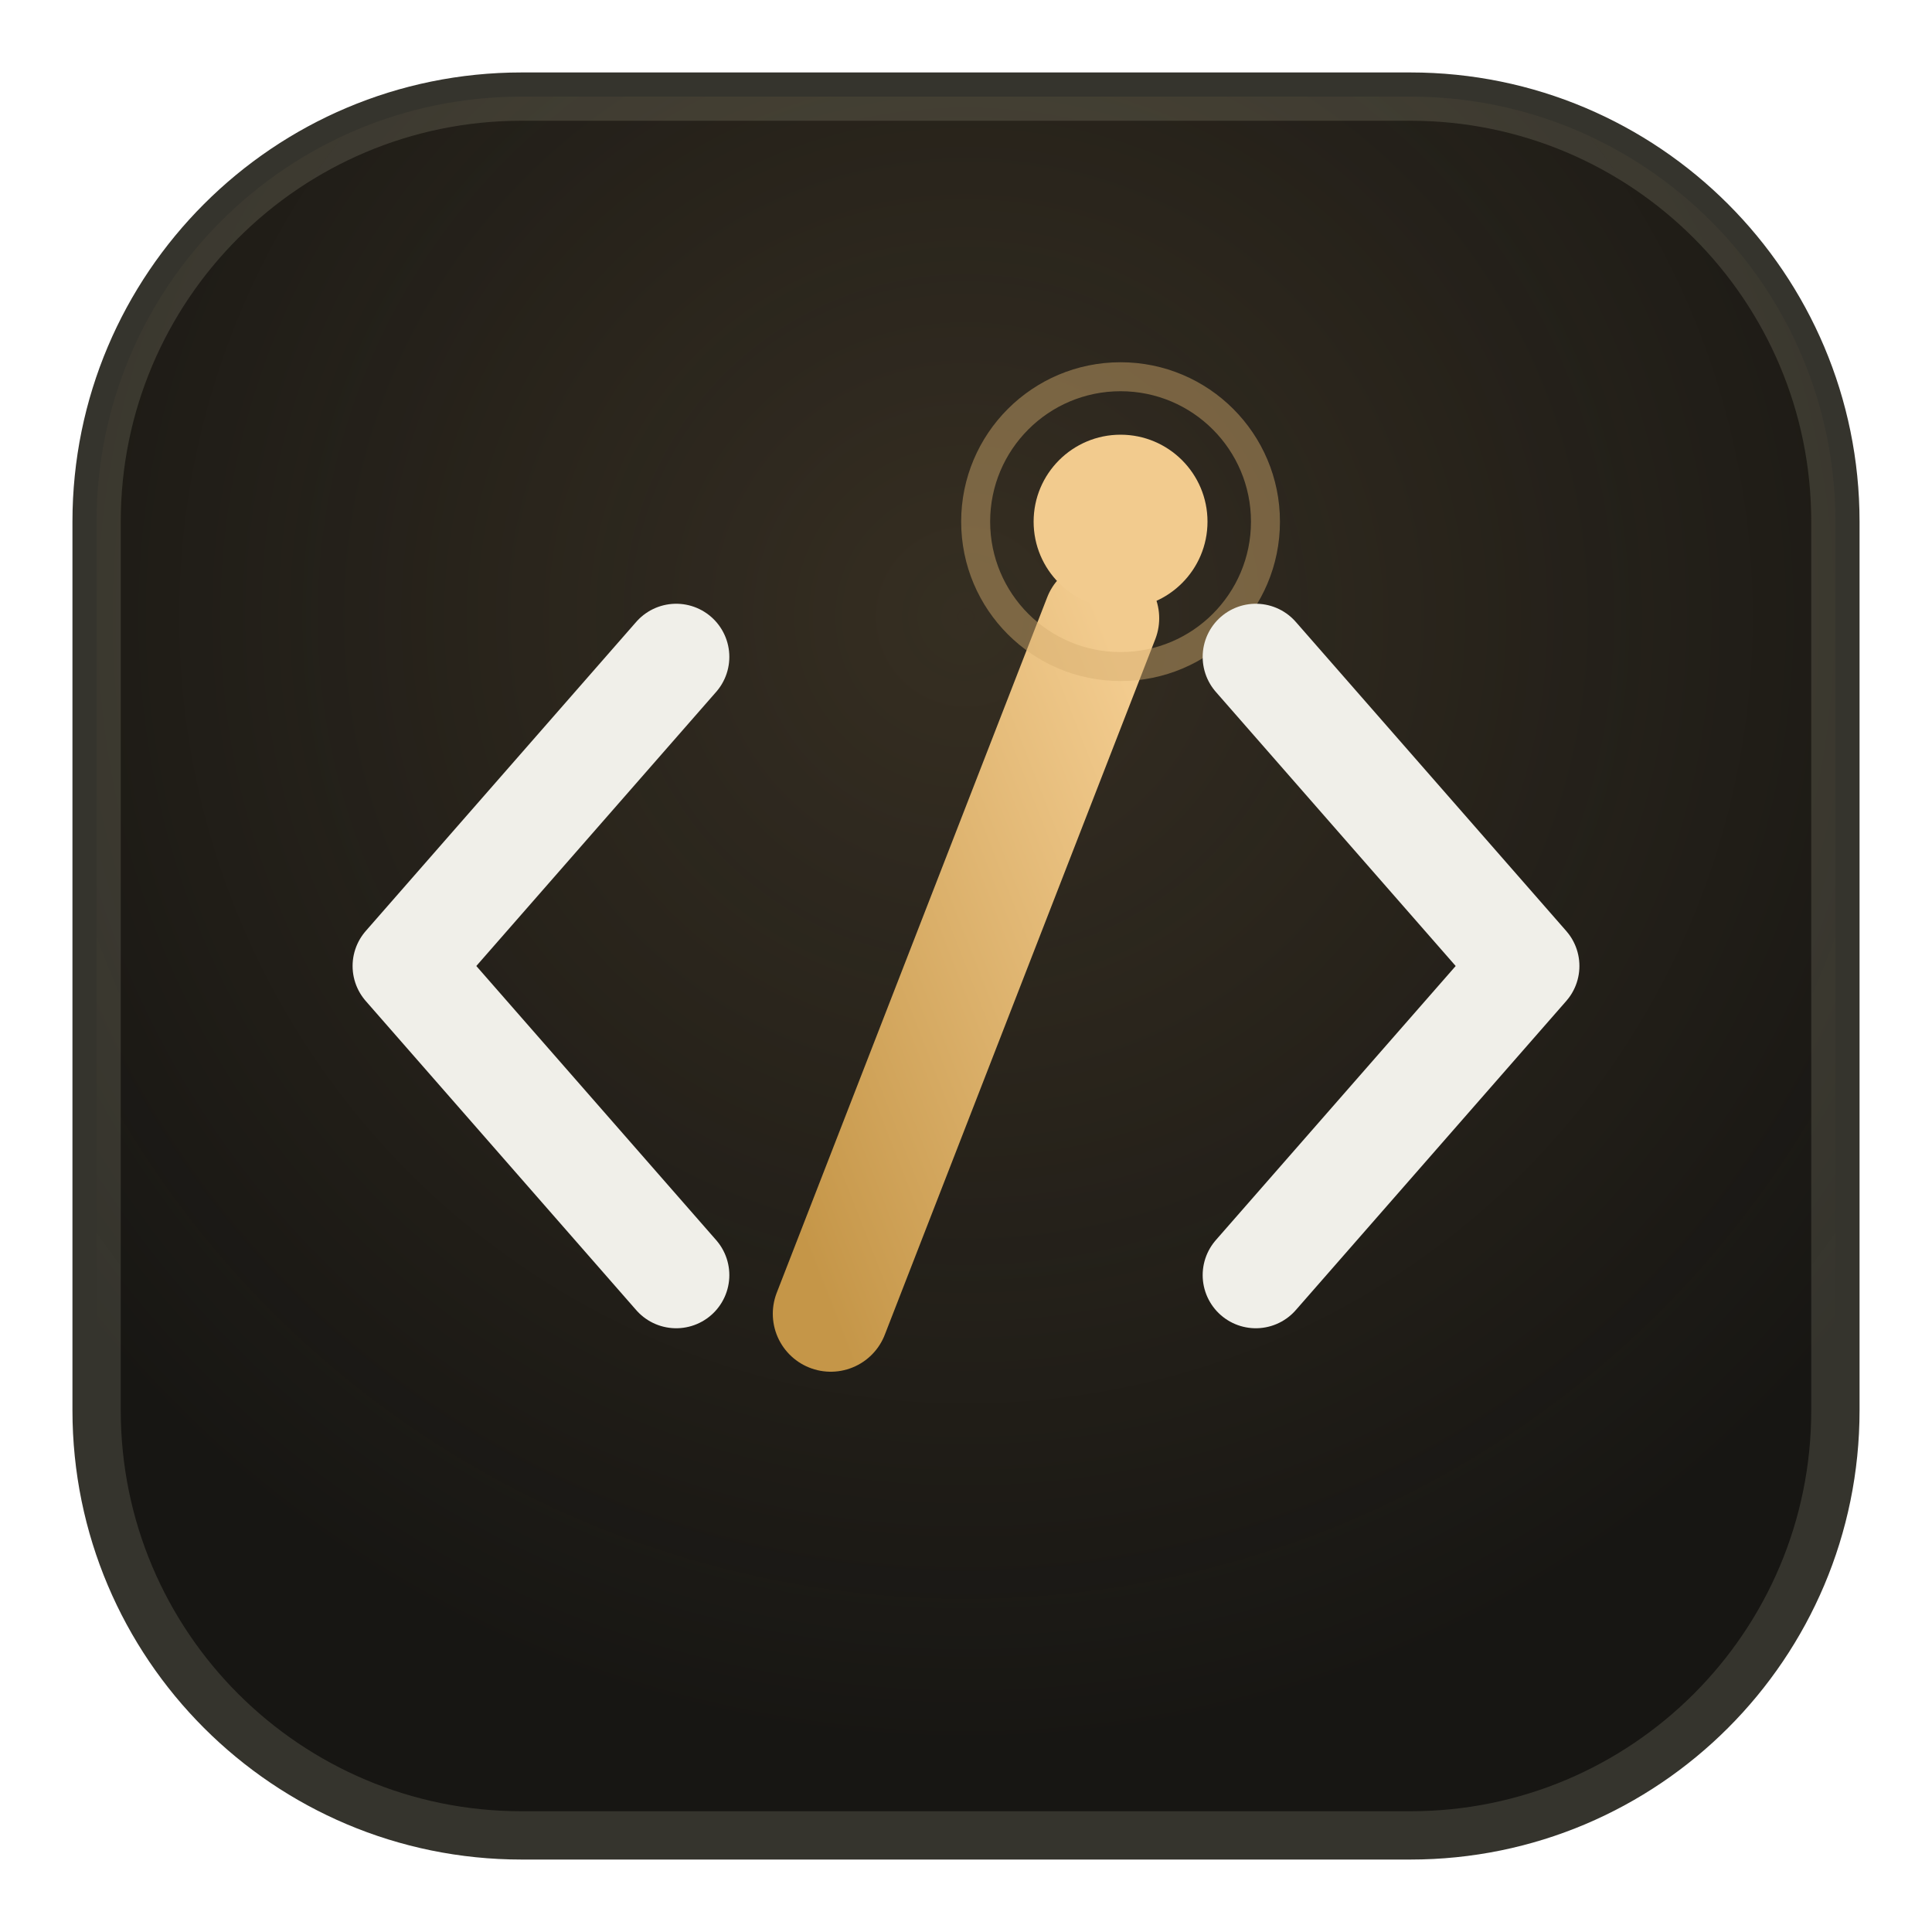
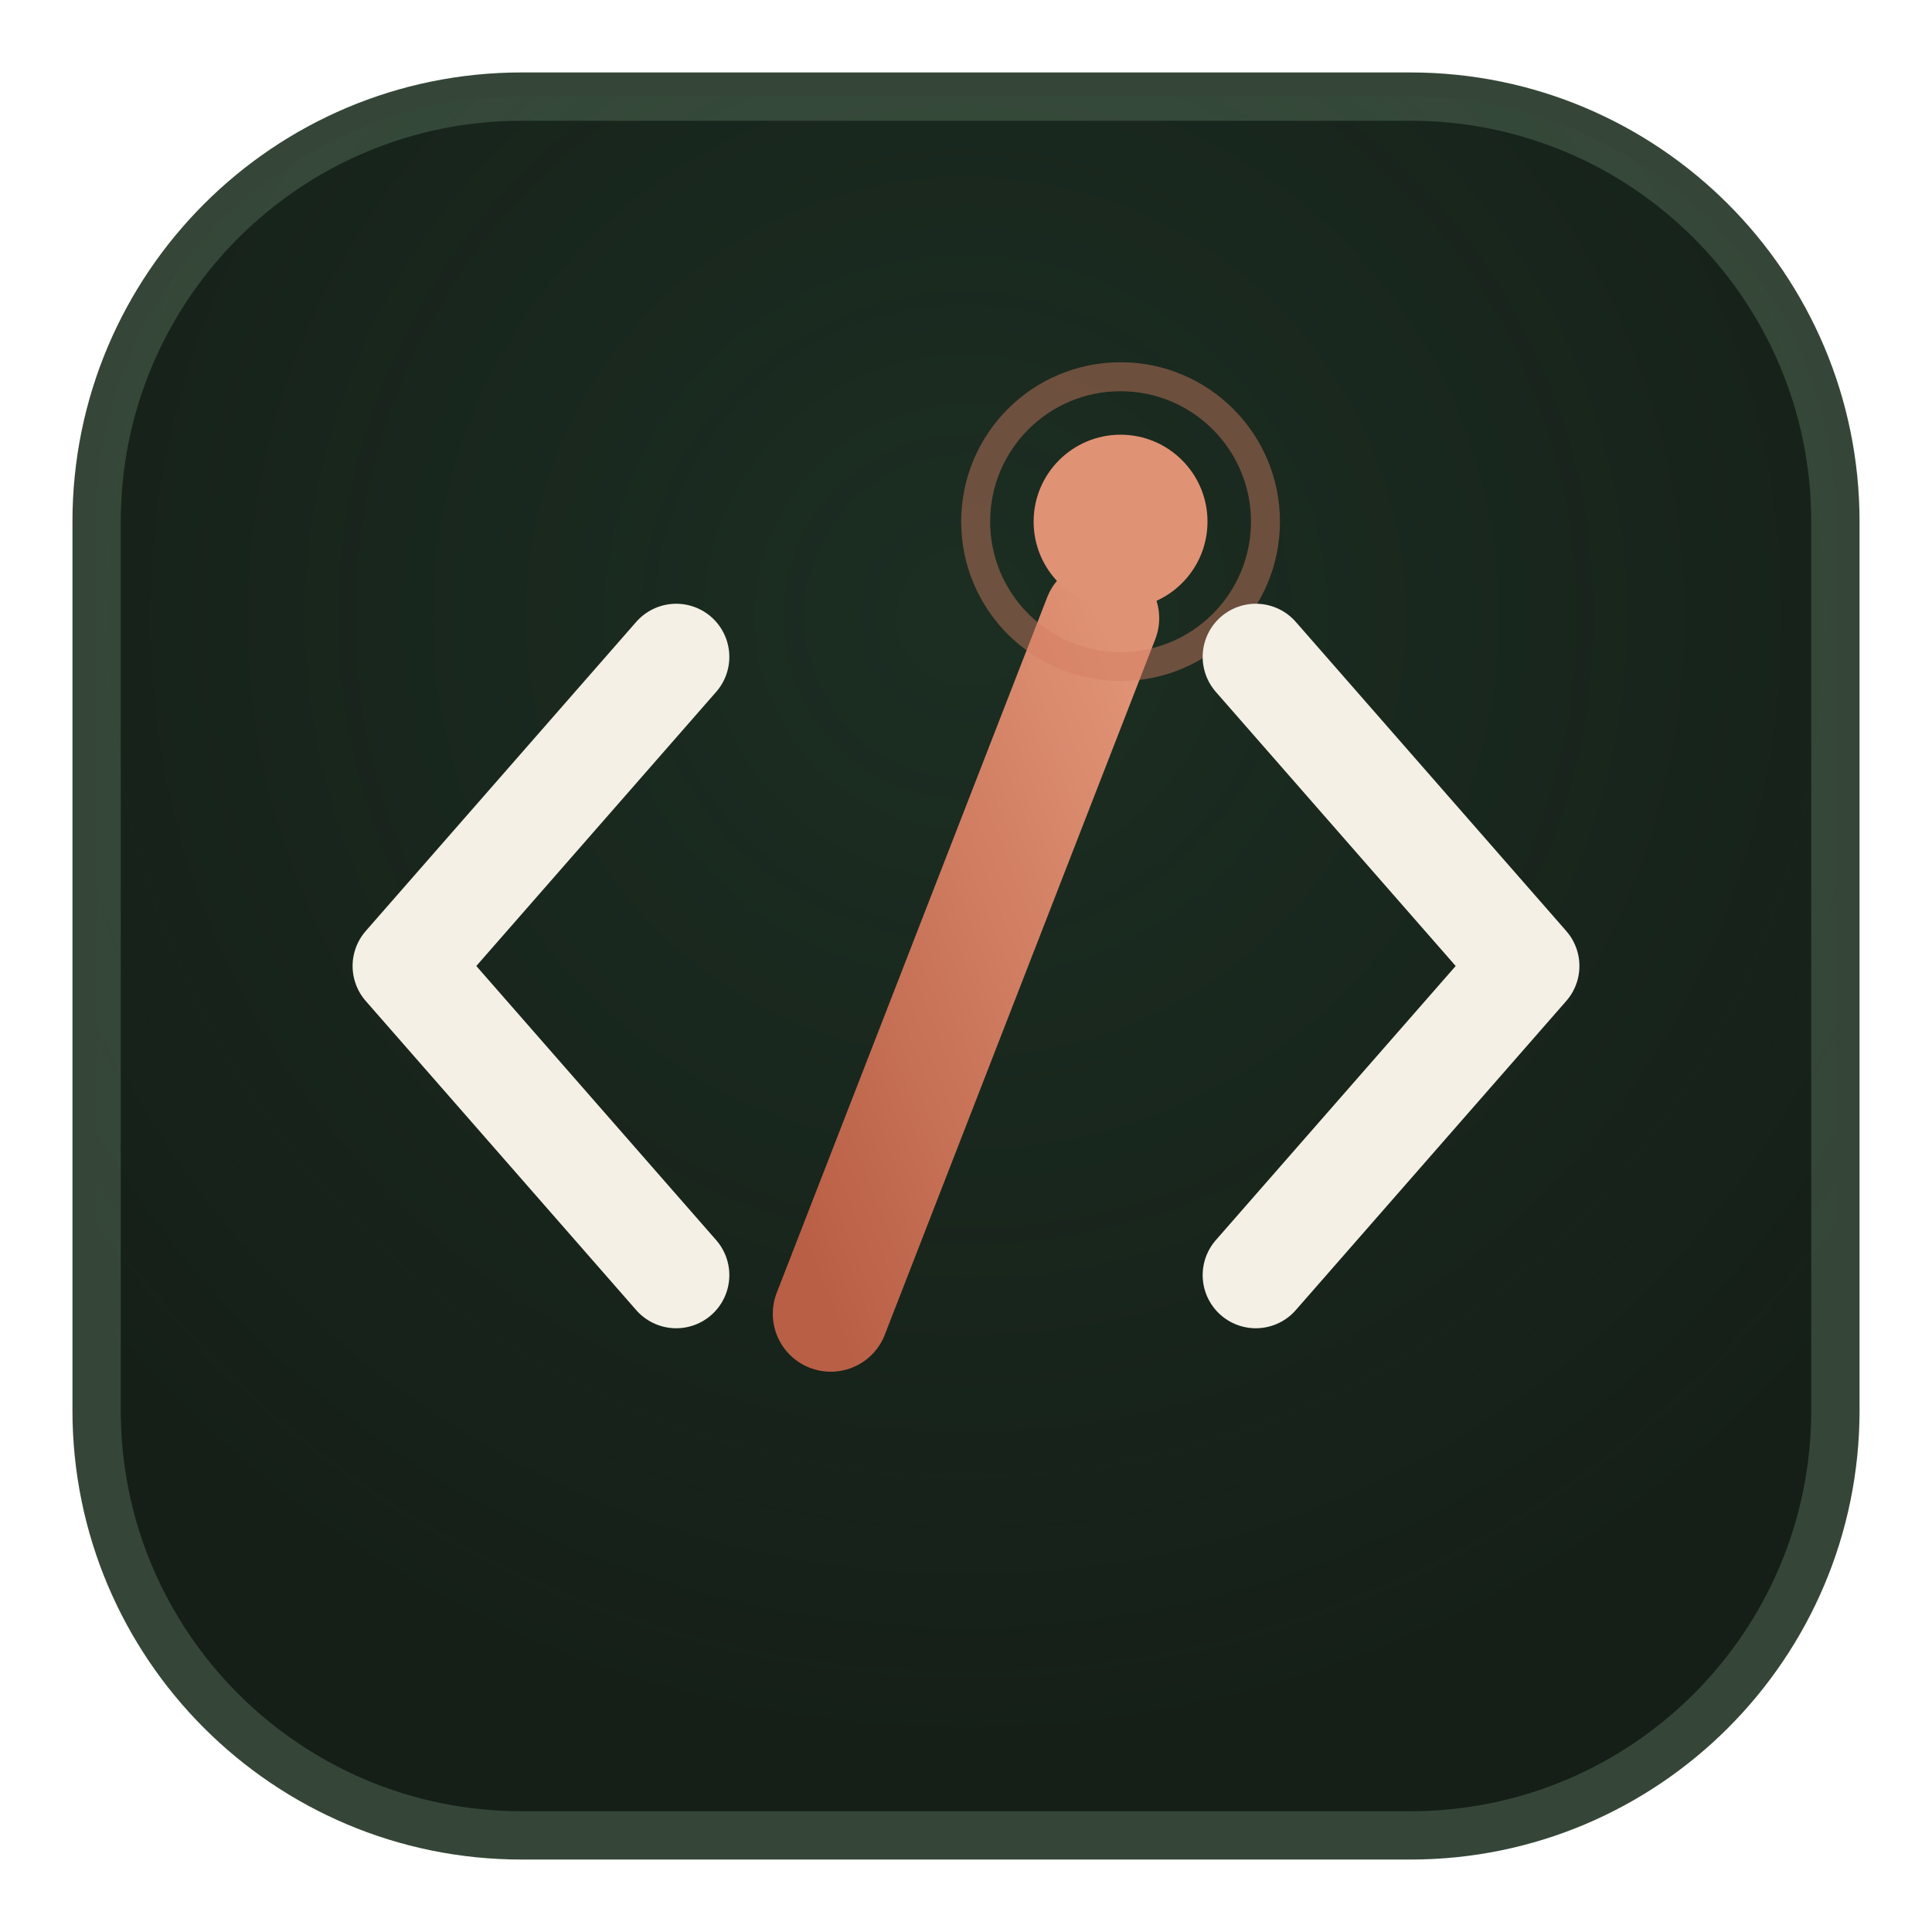
<svg xmlns="http://www.w3.org/2000/svg" viewBox="0 0 100 100" fill="none">
  <defs>
-     <linearGradient id="ct-amber-grad" x1="0%" y1="100%" x2="100%" y2="0%">
-       <stop offset="0%" stop-color="#C59648" />
-       <stop offset="100%" stop-color="#F2CB8E" />
+     <linearGradient id="ct-terra-grad" x1="0%" y1="100%" x2="100%" y2="0%">
+       <stop offset="0%" stop-color="#B95F45" />
+       <stop offset="100%" stop-color="#E09275" />
    </linearGradient>
-     <radialGradient id="ct-badge-glow" cx="50%" cy="30%" r="65%">
-       <stop offset="0%" stop-color="#D6AD70" stop-opacity="0.16" />
-       <stop offset="100%" stop-color="#D6AD70" stop-opacity="0" />
+     <radialGradient id="ct-forest-glow" cx="50%" cy="30%" r="65%">
+       <stop offset="0%" stop-color="#315B40" stop-opacity="0.25" />
+       <stop offset="100%" stop-color="#315B40" stop-opacity="0" />
    </radialGradient>
  </defs>
-   <rect x="5" y="5" width="90" height="90" rx="22" fill="#171613" stroke="#35342D" stroke-width="2.5" />
-   <rect x="5" y="5" width="90" height="90" rx="22" fill="url(#ct-badge-glow)" />
-   <path d="M35 34 L21 50 L35 66" stroke="#F0EFE9" stroke-width="5.5" stroke-linecap="round" stroke-linejoin="round" />
-   <line x1="43" y1="68" x2="57" y2="32" stroke="url(#ct-amber-grad)" stroke-width="6" stroke-linecap="round" />
-   <circle cx="58" cy="27" r="4.5" fill="#F2CB8E" />
-   <circle cx="58" cy="27" r="7.5" stroke="#D6AD70" stroke-width="1.5" stroke-opacity="0.45" />
-   <path d="M65 34 L79 50 L65 66" stroke="#F0EFE9" stroke-width="5.5" stroke-linecap="round" stroke-linejoin="round" />
+   <rect x="5" y="5" width="90" height="90" rx="22" fill="#151F18" stroke="#354638" stroke-width="2.5" />
+   <rect x="5" y="5" width="90" height="90" rx="22" fill="url(#ct-forest-glow)" />
+   <path d="M35 34 L21 50 L35 66" stroke="#F4F0E5" stroke-width="5.5" stroke-linecap="round" stroke-linejoin="round" />
+   <line x1="43" y1="68" x2="57" y2="32" stroke="url(#ct-terra-grad)" stroke-width="6" stroke-linecap="round" />
+   <circle cx="58" cy="27" r="4.5" fill="#E09275" />
+   <circle cx="58" cy="27" r="7.5" stroke="#D47E62" stroke-width="1.5" stroke-opacity="0.45" />
+   <path d="M65 34 L79 50 L65 66" stroke="#F4F0E5" stroke-width="5.5" stroke-linecap="round" stroke-linejoin="round" />
</svg>
